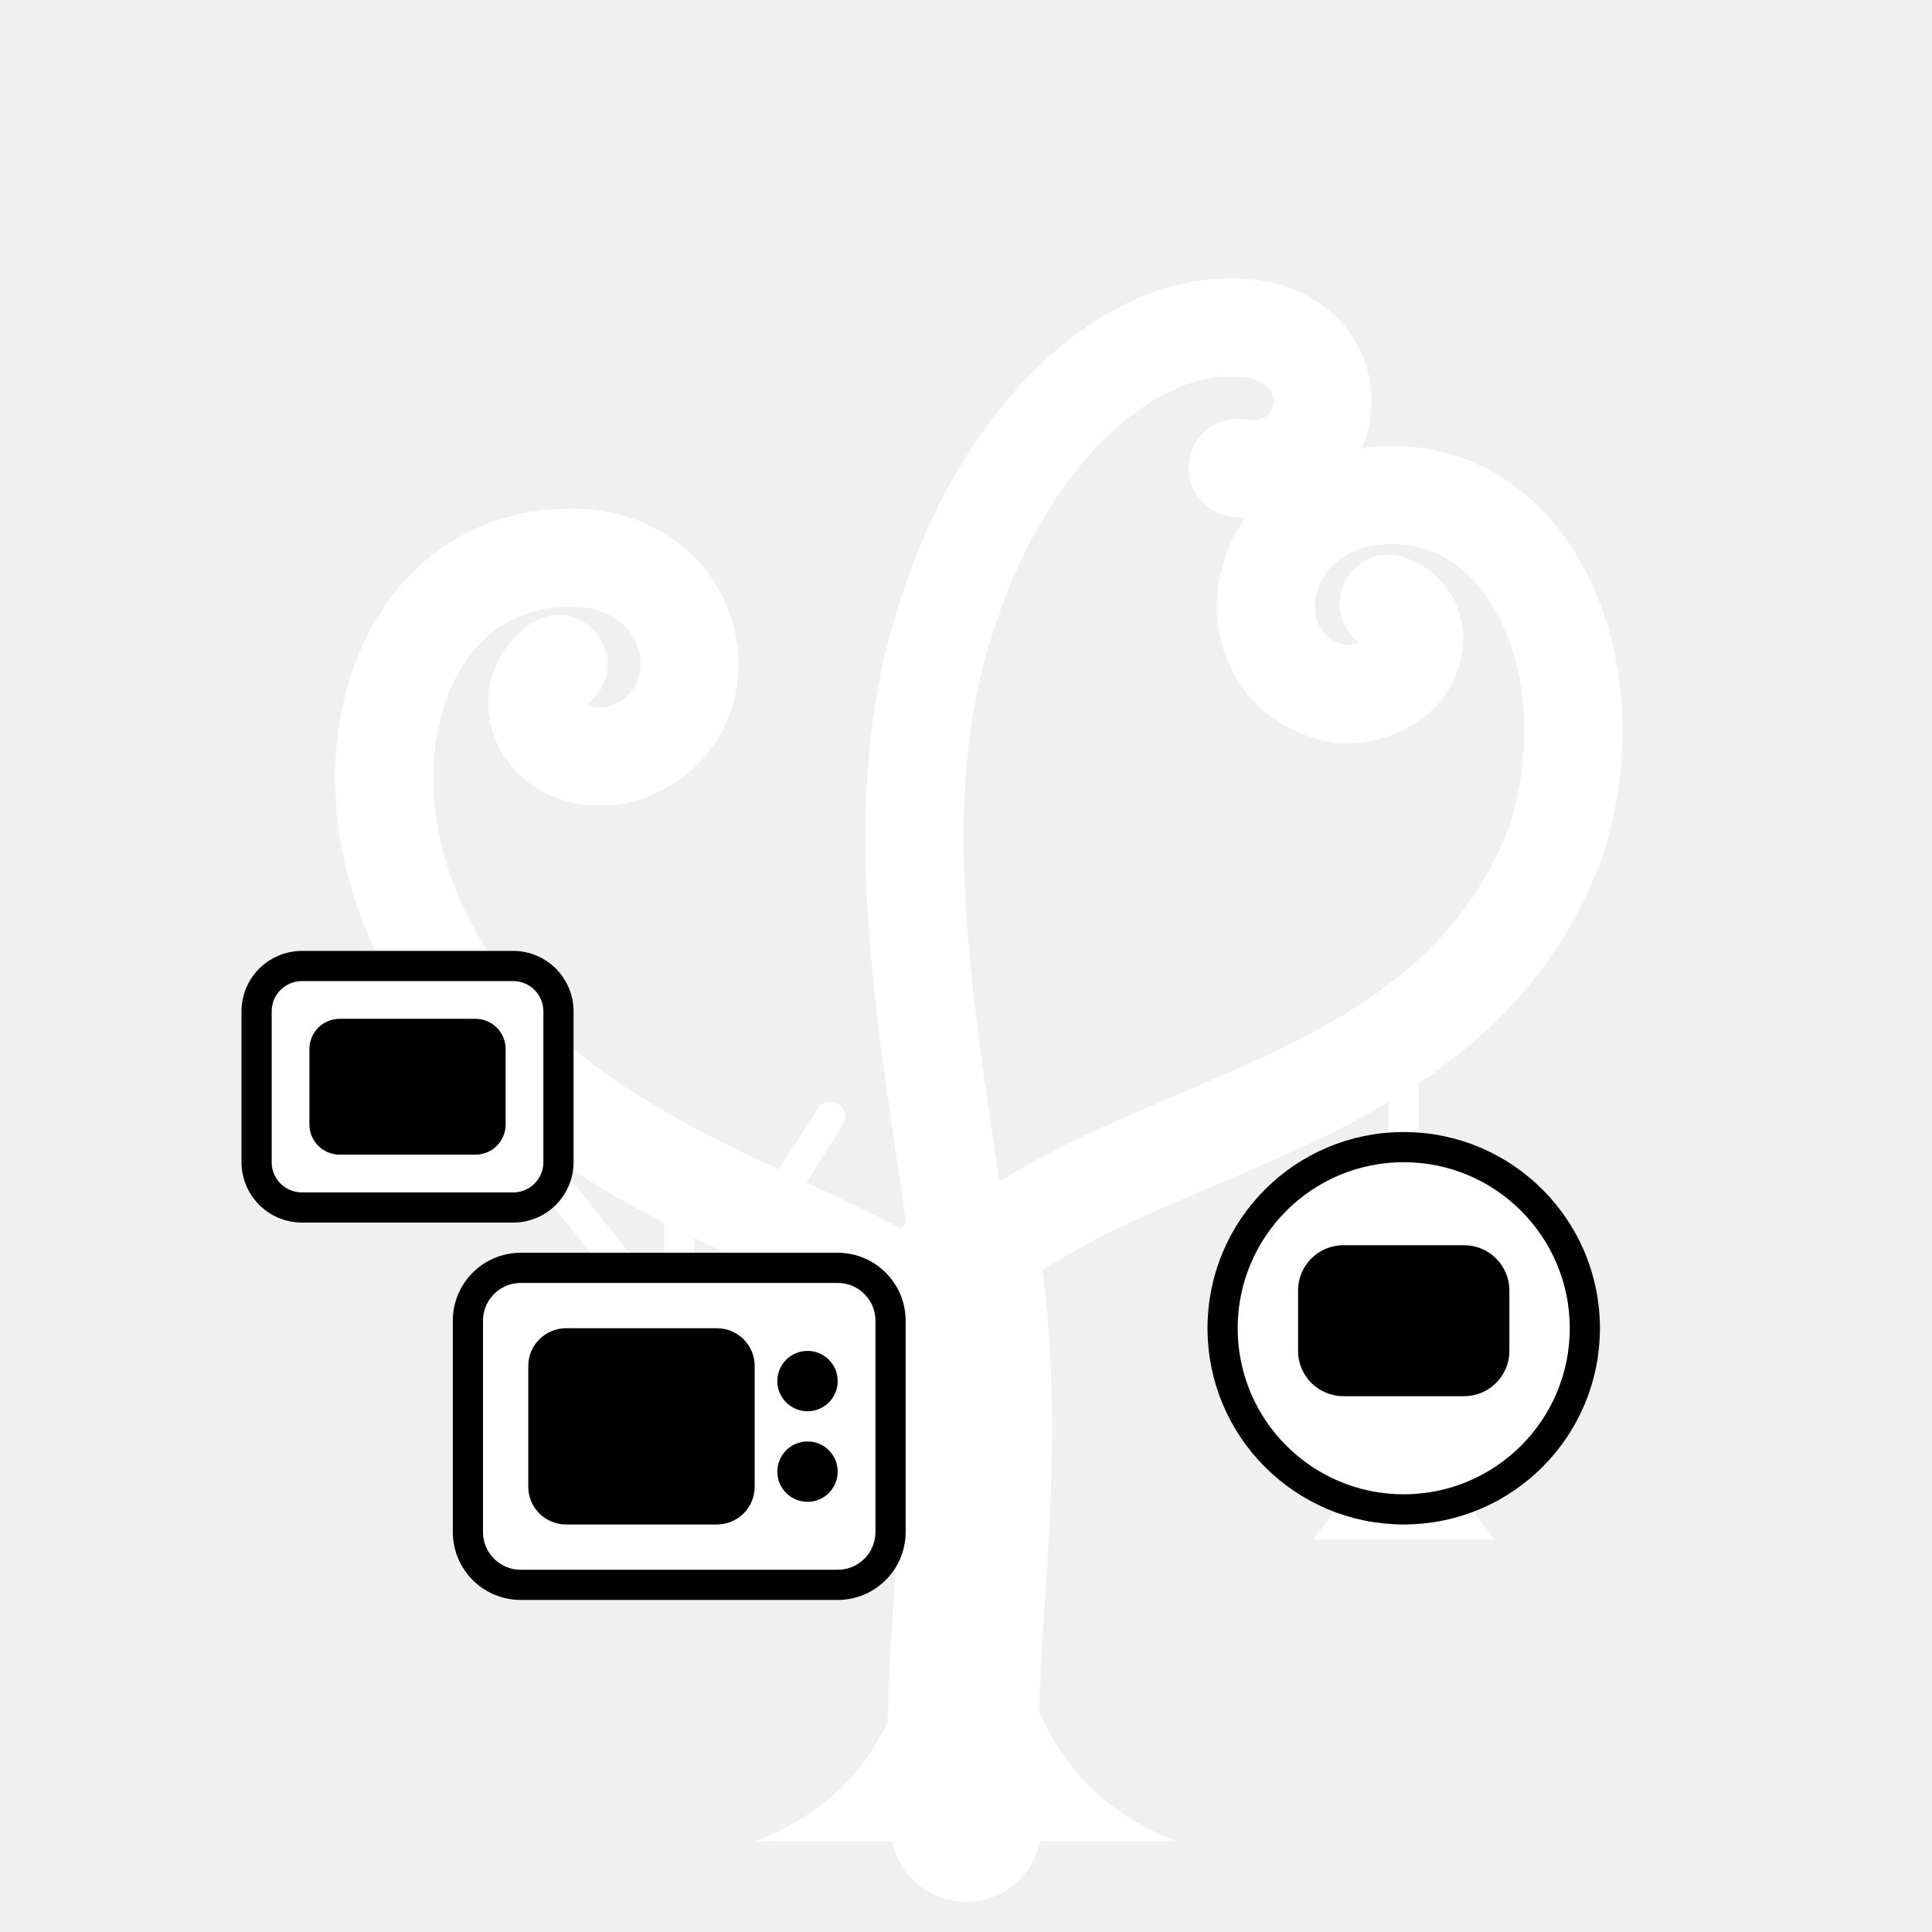
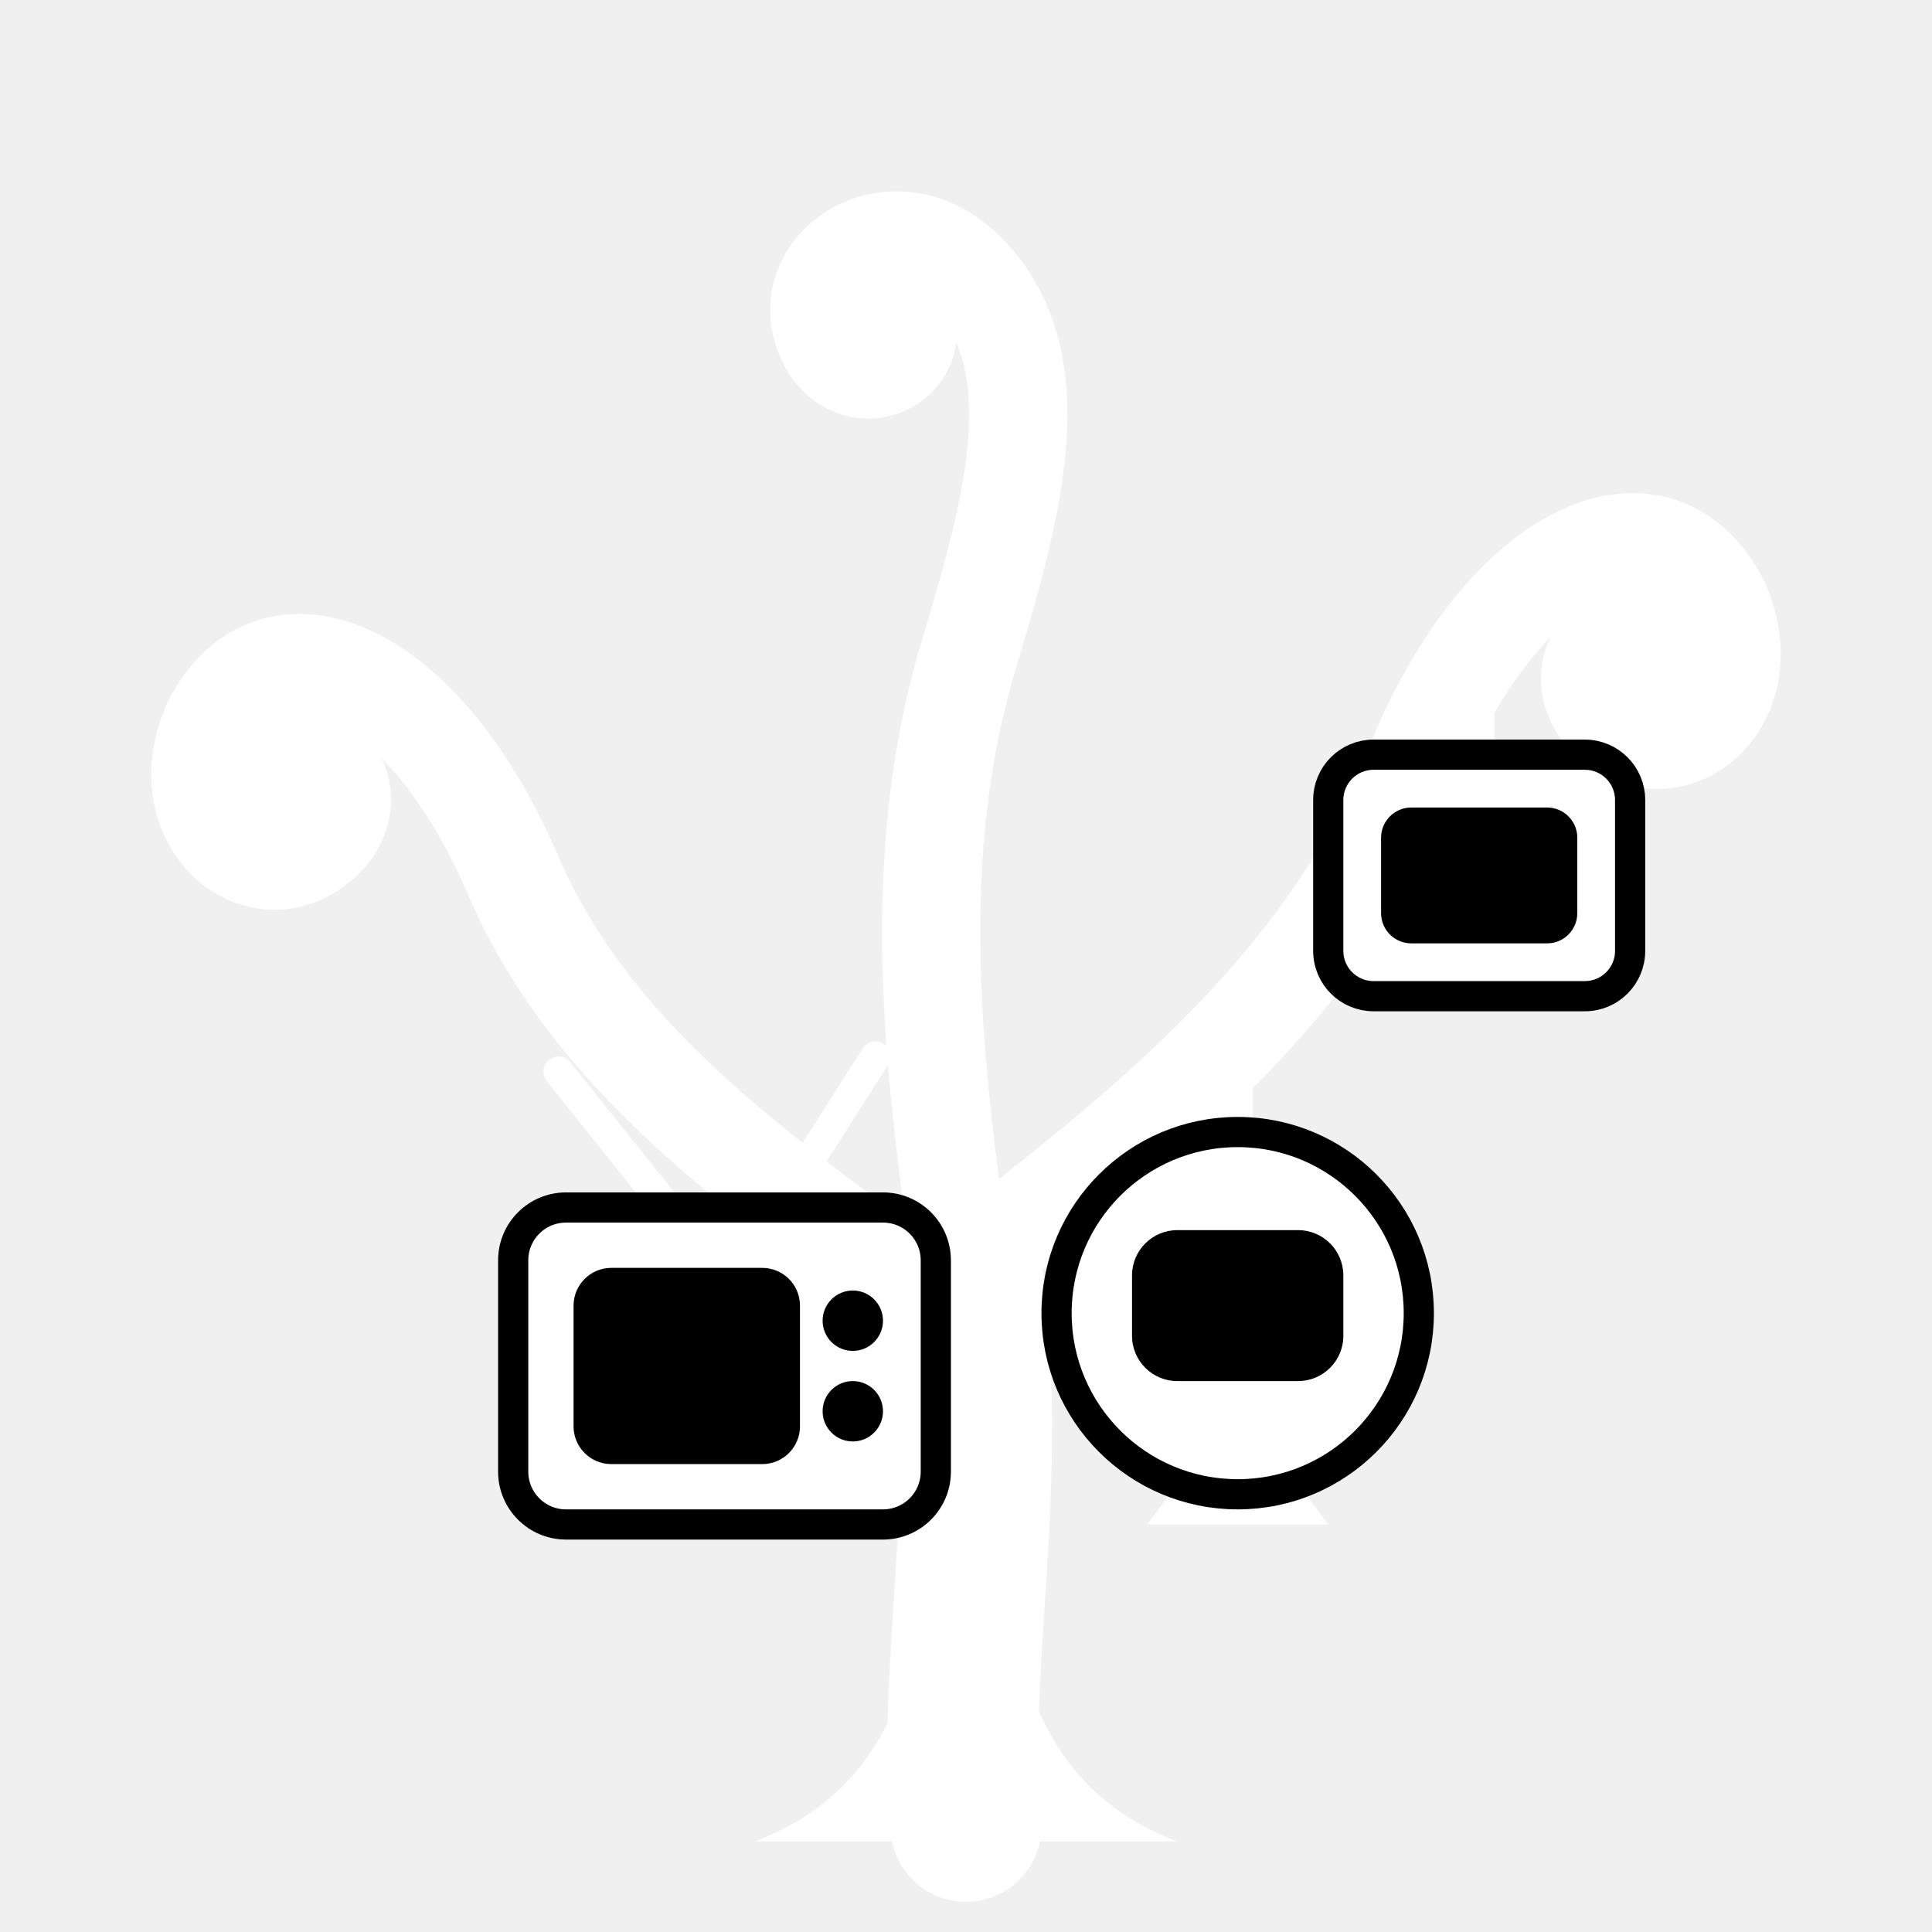
<svg xmlns="http://www.w3.org/2000/svg" viewBox="0 0 128 128" width="128" height="128">
  <path d="M50 122C58 119 61 112 61.5 102L66.5 102C67 112 70 119 78 122Z" fill="#fff" />
  <path d="M64 121C63 110 66 98 64 84" fill="none" stroke="#fff" stroke-width="10" stroke-linecap="round" />
-   <path d="M64 88C54 80 36 78 28 62C22 50 27 36 39 37C47 38 48 48 41 50C36 51 34 46 37 44" fill="none" stroke="#fff" stroke-width="6.5" stroke-linecap="round" />
-   <path d="M64 84C75 74 96 74 103 56C107 44 101 31 90 33C82 35 82 45 89 46C94 46 95 41 92 40" fill="none" stroke="#fff" stroke-width="6.5" stroke-linecap="round" />
-   <path d="M64 86C62 70 58 54 63 40C67 28 76 20 84 22C90 24 88 32 82 31" fill="none" stroke="#fff" stroke-width="6.5" stroke-linecap="round" />
-   <line x1="45" y1="79" x2="45" y2="85" stroke="#fff" stroke-width="2" />
-   <path d="M42 85L34 75M48 85L55 74" stroke="#fff" stroke-width="2" stroke-linecap="round" />
-   <rect x="31" y="84" width="28" height="21" rx="3.5" fill="#fff" stroke="#000" stroke-width="2" />
-   <rect x="35" y="88" width="15" height="13" rx="2.5" fill="#000" />
-   <circle cx="53.5" cy="91.5" r="2" fill="#000" />
-   <circle cx="53.5" cy="97.5" r="2" fill="#000" />
-   <line x1="93" y1="70" x2="93" y2="77" stroke="#fff" stroke-width="2" />
-   <path d="M90 98L96 98L99 102L87 102Z" fill="#fff" />
-   <circle cx="93" cy="88" r="12" fill="#fff" stroke="#000" stroke-width="2" />
-   <rect x="86" y="82.5" width="14" height="10" rx="3" fill="#000" />
-   <line x1="27" y1="58" x2="27" y2="65" stroke="#fff" stroke-width="2" />
-   <rect x="17" y="64" width="20" height="16" rx="3" fill="#fff" stroke="#000" stroke-width="2" />
-   <rect x="20.5" y="67.5" width="13" height="9" rx="2" fill="#000" />
+   <path d="M64 88C54 80 40 72 34 58C28 44 18 40 14 48C11 55 18 60 22 55C24 52 21 49 19 51" fill="none" stroke="#fff" stroke-width="6.5" stroke-linecap="round" />
+   <path d="M64 84C74 76 88 66 94 50C100 36 110 32 114 40C117 47 110 52 106 47C104 44 107 41 109 43" fill="none" stroke="#fff" stroke-width="6.5" stroke-linecap="round" />
+   <path d="M64 86C62 72 60 58 64 44C67 34 70 24 64 18C59 13 52 18 55 23C57 26 61 24 60 21" fill="none" stroke="#fff" stroke-width="6.5" stroke-linecap="round" />
+   <line x1="48" y1="75" x2="48" y2="81" stroke="#fff" stroke-width="2" />
+   <path d="M45 81L37 71M51 81L58 70" stroke="#fff" stroke-width="2" stroke-linecap="round" />
+   <rect x="34" y="80" width="28" height="21" rx="3.5" fill="#fff" stroke="#000" stroke-width="2" />
+   <rect x="38" y="84" width="15" height="13" rx="2.5" fill="#000" />
+   <circle cx="56.5" cy="87.5" r="2" fill="#000" />
+   <circle cx="56.5" cy="93.5" r="2" fill="#000" />
+   <line x1="82" y1="70" x2="82" y2="76" stroke="#fff" stroke-width="2" />
+   <path d="M79 97L85 97L88 101L76 101Z" fill="#fff" />
+   <circle cx="82" cy="87" r="12" fill="#fff" stroke="#000" stroke-width="2" />
+   <rect x="75" y="81.5" width="14" height="10" rx="3" fill="#000" />
+   <line x1="98" y1="45" x2="98" y2="51" stroke="#fff" stroke-width="2" />
+   <rect x="88" y="50" width="20" height="16" rx="3" fill="#fff" stroke="#000" stroke-width="2" />
+   <rect x="91.5" y="53.5" width="13" height="9" rx="2" fill="#000" />
</svg>
